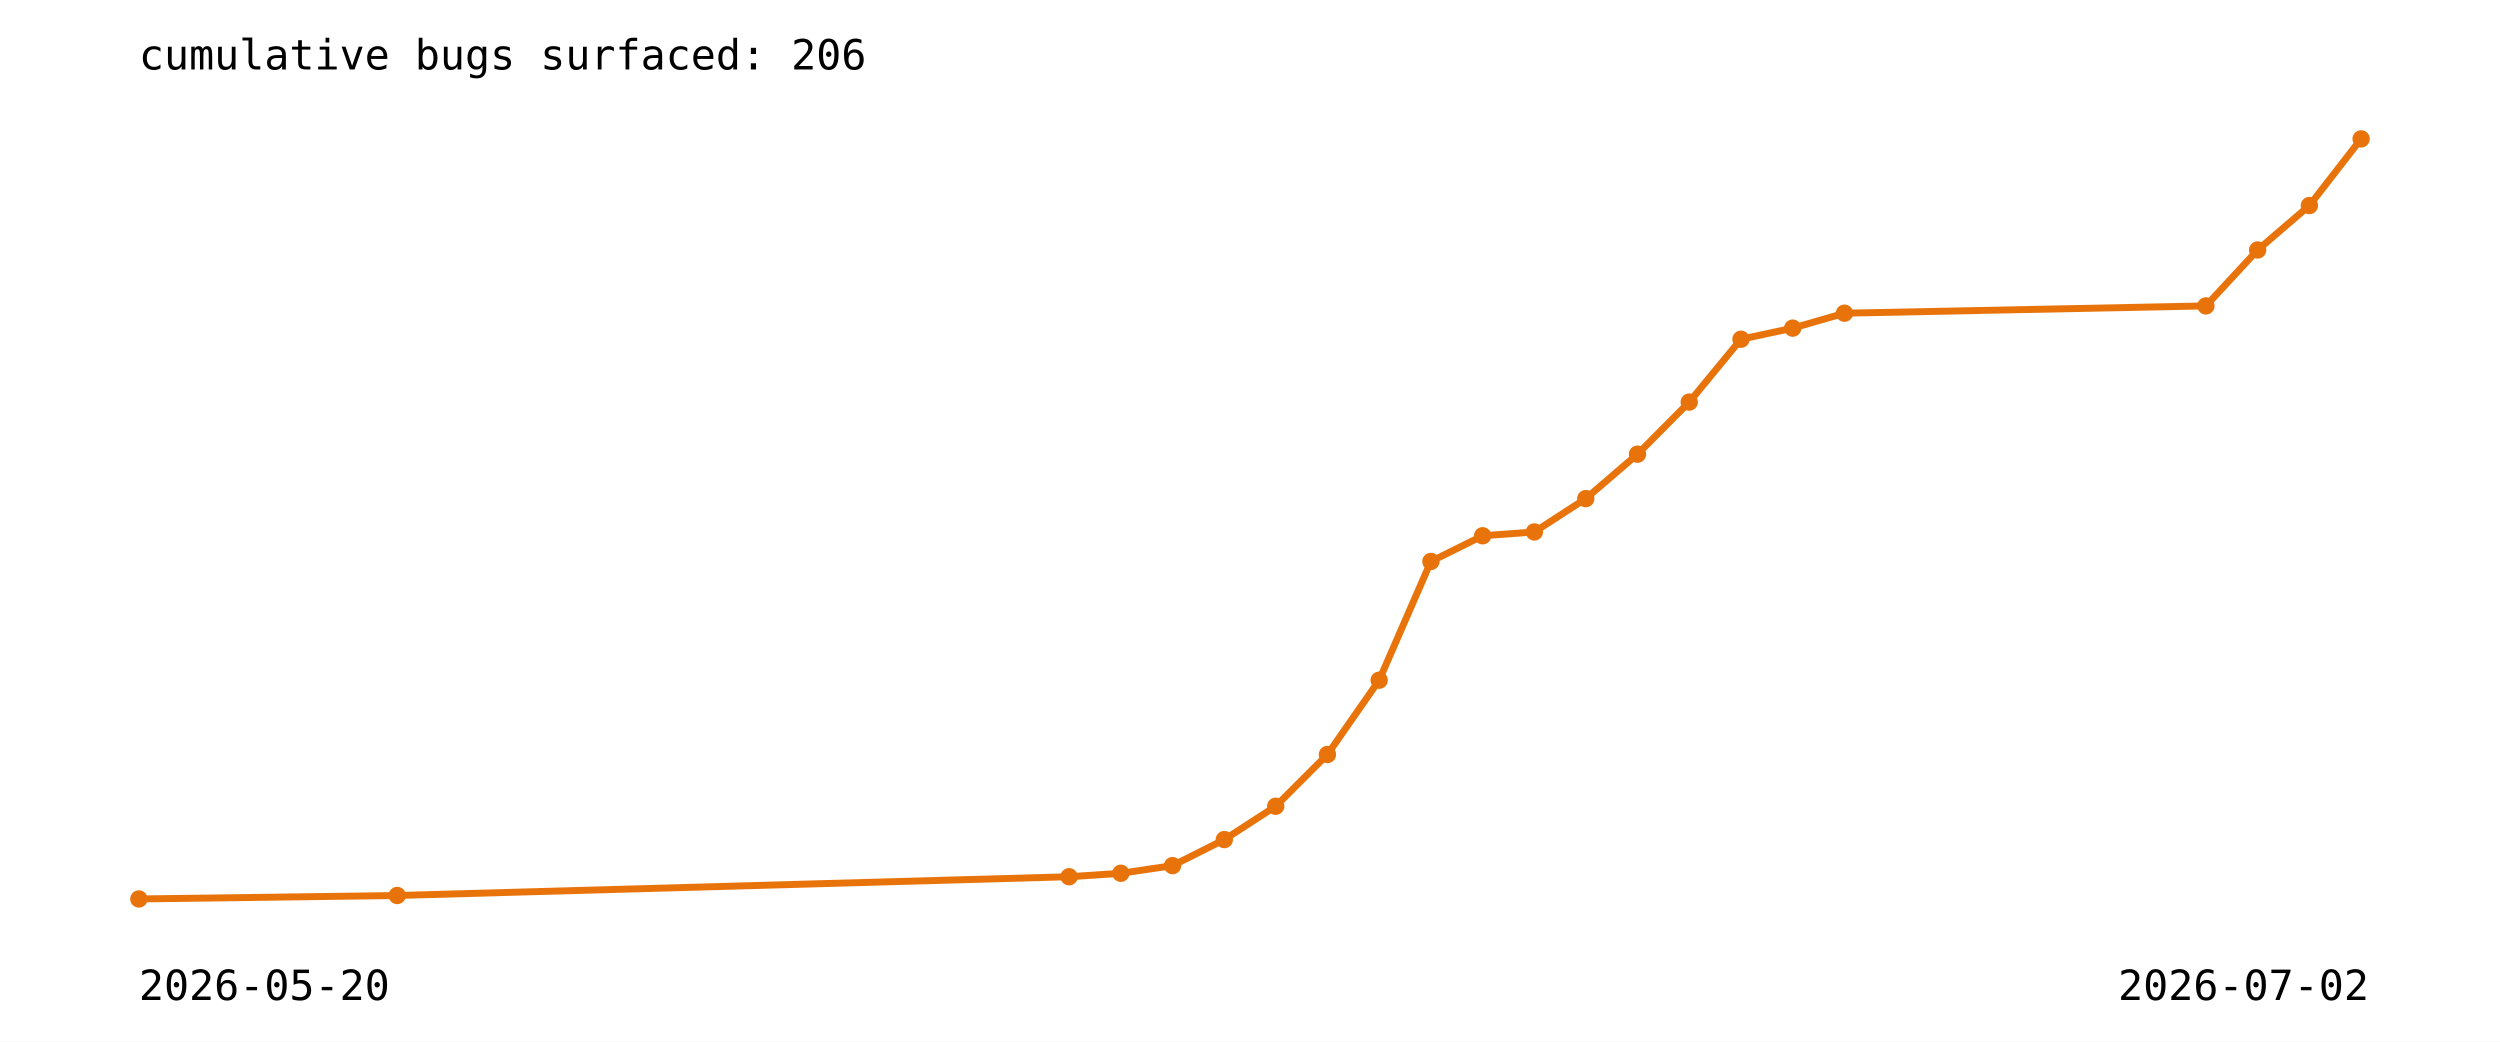
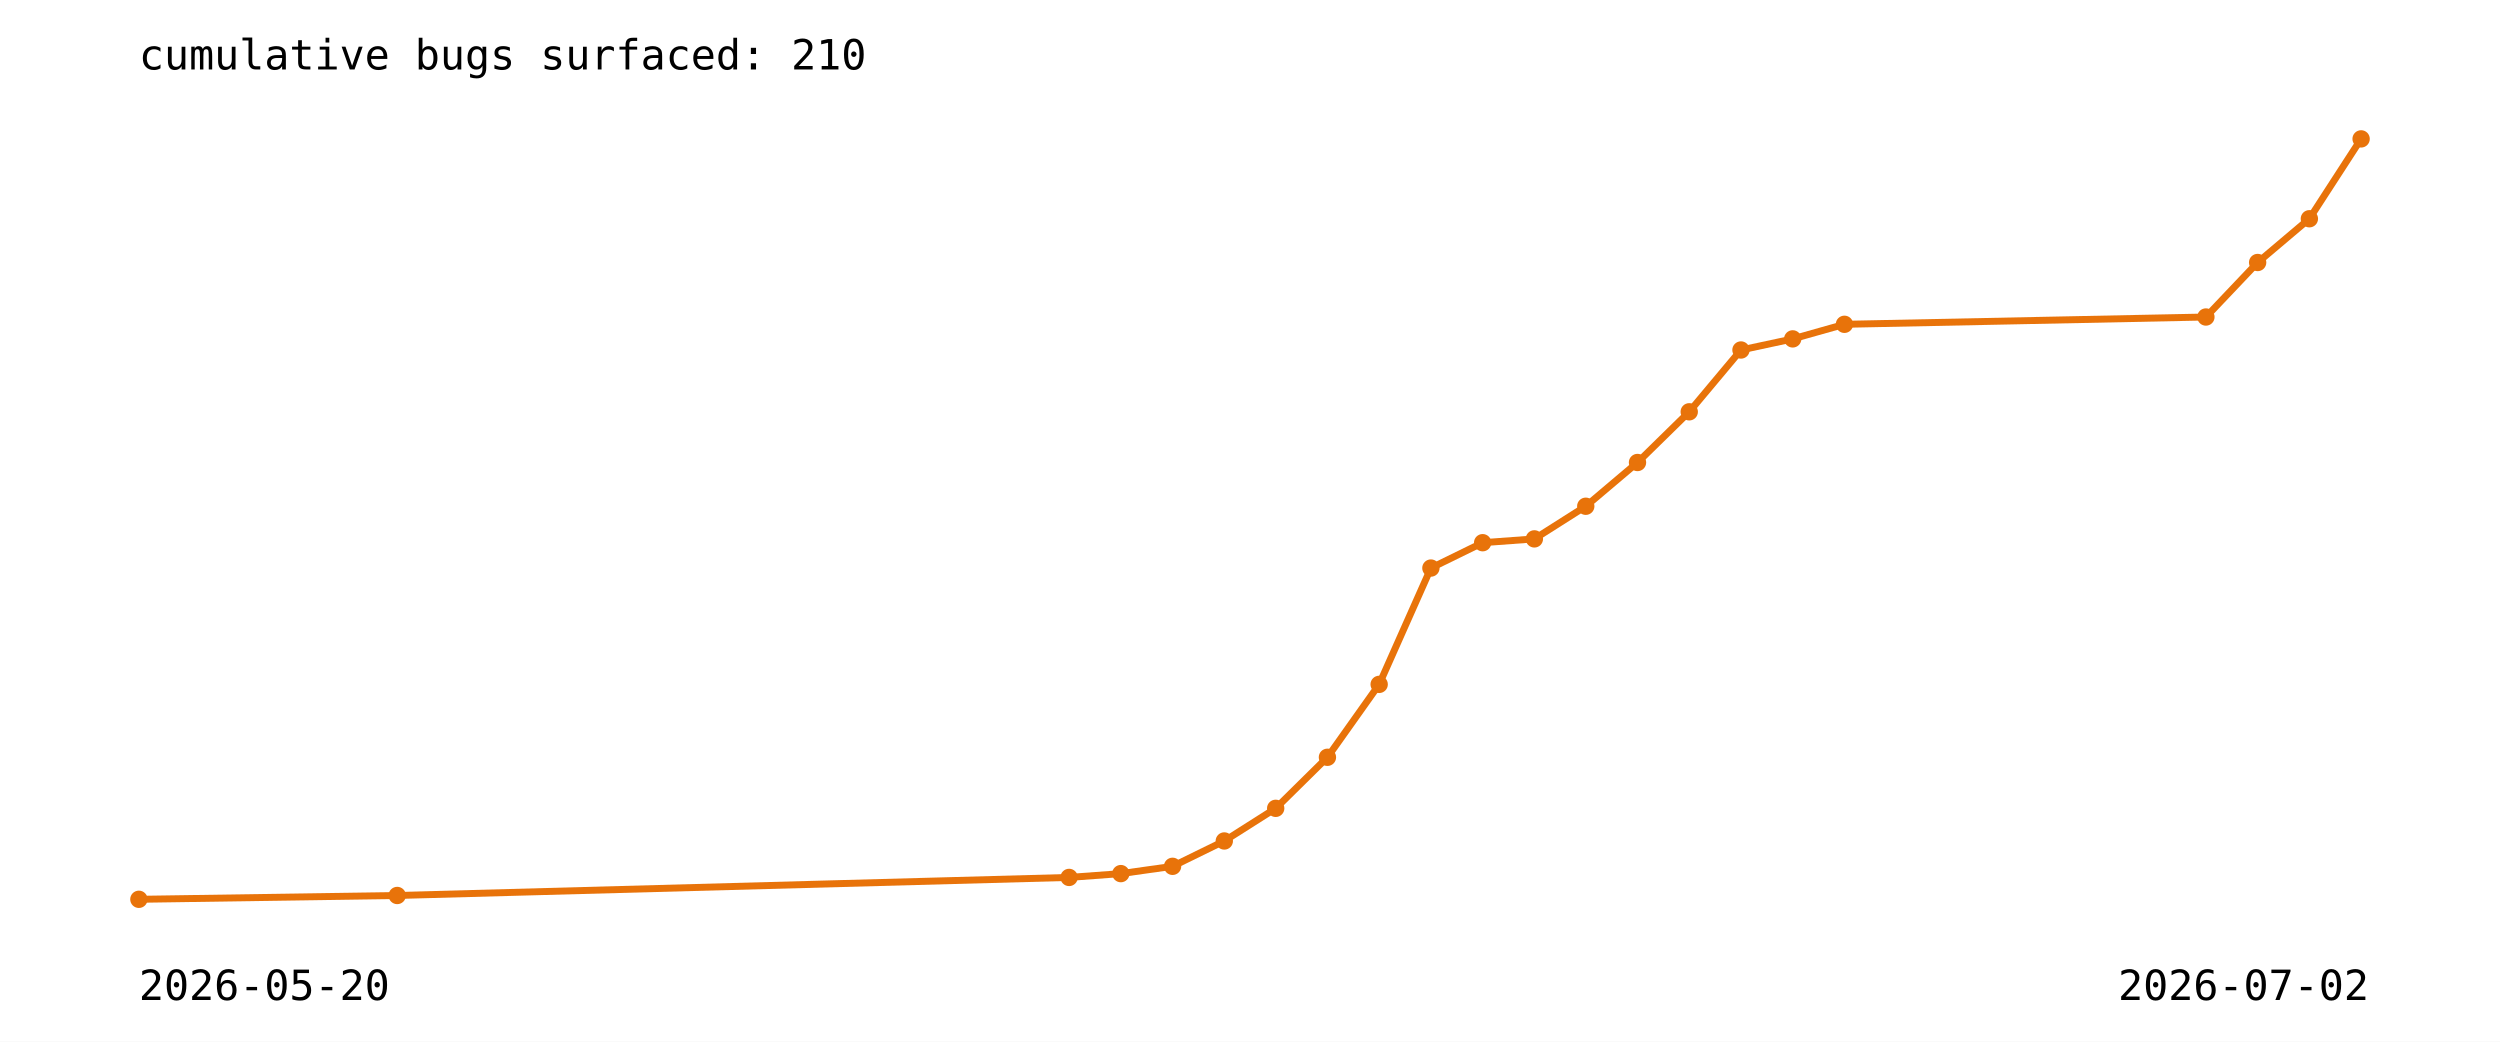
<svg xmlns="http://www.w3.org/2000/svg" width="720" height="300" font-family="monospace" font-size="12">
  <rect width="720" height="300" fill="white" />
-   <polyline fill="none" stroke="#e8730a" stroke-width="2" points="40.0,258.9 114.4,257.9 307.9,252.5 322.8,251.5 337.7,249.3 352.6,241.8 367.4,232.2 382.3,217.3 397.2,195.9 412.1,161.7 427.0,154.3 441.9,153.2 456.7,143.6 471.6,130.8 486.5,115.8 501.4,97.7 516.3,94.5 531.2,90.2 635.3,88.1 650.2,72.0 665.1,59.2 680.0,40.0" />
-   <circle cx="40.0" cy="258.9" r="2.5" fill="#e8730a" />
+   <polyline fill="none" stroke="#e8730a" stroke-width="2" points="40.0,259.0 114.4,257.9 307.9,252.7 322.8,251.6 337.7,249.5 352.6,242.2 367.4,232.8 382.3,218.1 397.2,197.1 412.1,163.6 427.0,156.3 441.9,155.2 456.7,145.8 471.6,133.2 486.5,118.6 501.4,100.8 516.3,97.6 531.2,93.4 635.3,91.3 650.2,75.6 665.1,63.0 680.0,40.0" />
+   <circle cx="40.0" cy="259.0" r="2.5" fill="#e8730a" />
  <circle cx="114.4" cy="257.9" r="2.5" fill="#e8730a" />
-   <circle cx="307.9" cy="252.5" r="2.5" fill="#e8730a" />
-   <circle cx="322.8" cy="251.5" r="2.5" fill="#e8730a" />
-   <circle cx="337.7" cy="249.3" r="2.5" fill="#e8730a" />
-   <circle cx="352.6" cy="241.8" r="2.5" fill="#e8730a" />
-   <circle cx="367.4" cy="232.2" r="2.5" fill="#e8730a" />
-   <circle cx="382.3" cy="217.3" r="2.5" fill="#e8730a" />
-   <circle cx="397.2" cy="195.9" r="2.5" fill="#e8730a" />
-   <circle cx="412.1" cy="161.7" r="2.5" fill="#e8730a" />
-   <circle cx="427.0" cy="154.3" r="2.5" fill="#e8730a" />
-   <circle cx="441.9" cy="153.2" r="2.5" fill="#e8730a" />
-   <circle cx="456.7" cy="143.6" r="2.5" fill="#e8730a" />
-   <circle cx="471.6" cy="130.8" r="2.5" fill="#e8730a" />
-   <circle cx="486.5" cy="115.8" r="2.5" fill="#e8730a" />
-   <circle cx="501.4" cy="97.7" r="2.5" fill="#e8730a" />
-   <circle cx="516.3" cy="94.5" r="2.5" fill="#e8730a" />
-   <circle cx="531.2" cy="90.2" r="2.5" fill="#e8730a" />
-   <circle cx="635.3" cy="88.1" r="2.5" fill="#e8730a" />
-   <circle cx="650.2" cy="72.0" r="2.5" fill="#e8730a" />
-   <circle cx="665.1" cy="59.2" r="2.5" fill="#e8730a" />
+   <circle cx="307.9" cy="252.7" r="2.5" fill="#e8730a" />
+   <circle cx="322.8" cy="251.6" r="2.5" fill="#e8730a" />
+   <circle cx="337.7" cy="249.5" r="2.5" fill="#e8730a" />
+   <circle cx="352.6" cy="242.2" r="2.5" fill="#e8730a" />
+   <circle cx="367.4" cy="232.8" r="2.5" fill="#e8730a" />
+   <circle cx="382.3" cy="218.1" r="2.5" fill="#e8730a" />
+   <circle cx="397.2" cy="197.1" r="2.5" fill="#e8730a" />
+   <circle cx="412.1" cy="163.6" r="2.5" fill="#e8730a" />
+   <circle cx="427.0" cy="156.3" r="2.5" fill="#e8730a" />
+   <circle cx="441.9" cy="155.2" r="2.5" fill="#e8730a" />
+   <circle cx="456.7" cy="145.8" r="2.5" fill="#e8730a" />
+   <circle cx="471.6" cy="133.2" r="2.5" fill="#e8730a" />
+   <circle cx="486.5" cy="118.6" r="2.5" fill="#e8730a" />
+   <circle cx="501.4" cy="100.8" r="2.5" fill="#e8730a" />
+   <circle cx="516.3" cy="97.6" r="2.5" fill="#e8730a" />
+   <circle cx="531.2" cy="93.4" r="2.5" fill="#e8730a" />
+   <circle cx="635.3" cy="91.3" r="2.5" fill="#e8730a" />
+   <circle cx="650.2" cy="75.6" r="2.5" fill="#e8730a" />
+   <circle cx="665.1" cy="63.0" r="2.5" fill="#e8730a" />
  <circle cx="680.0" cy="40.0" r="2.5" fill="#e8730a" />
  <text x="40" y="288">2026-05-20</text>
  <text x="610" y="288">2026-07-02</text>
-   <text x="40" y="20">cumulative bugs surfaced: 206</text>
+   <text x="40" y="20">cumulative bugs surfaced: 210</text>
</svg>
